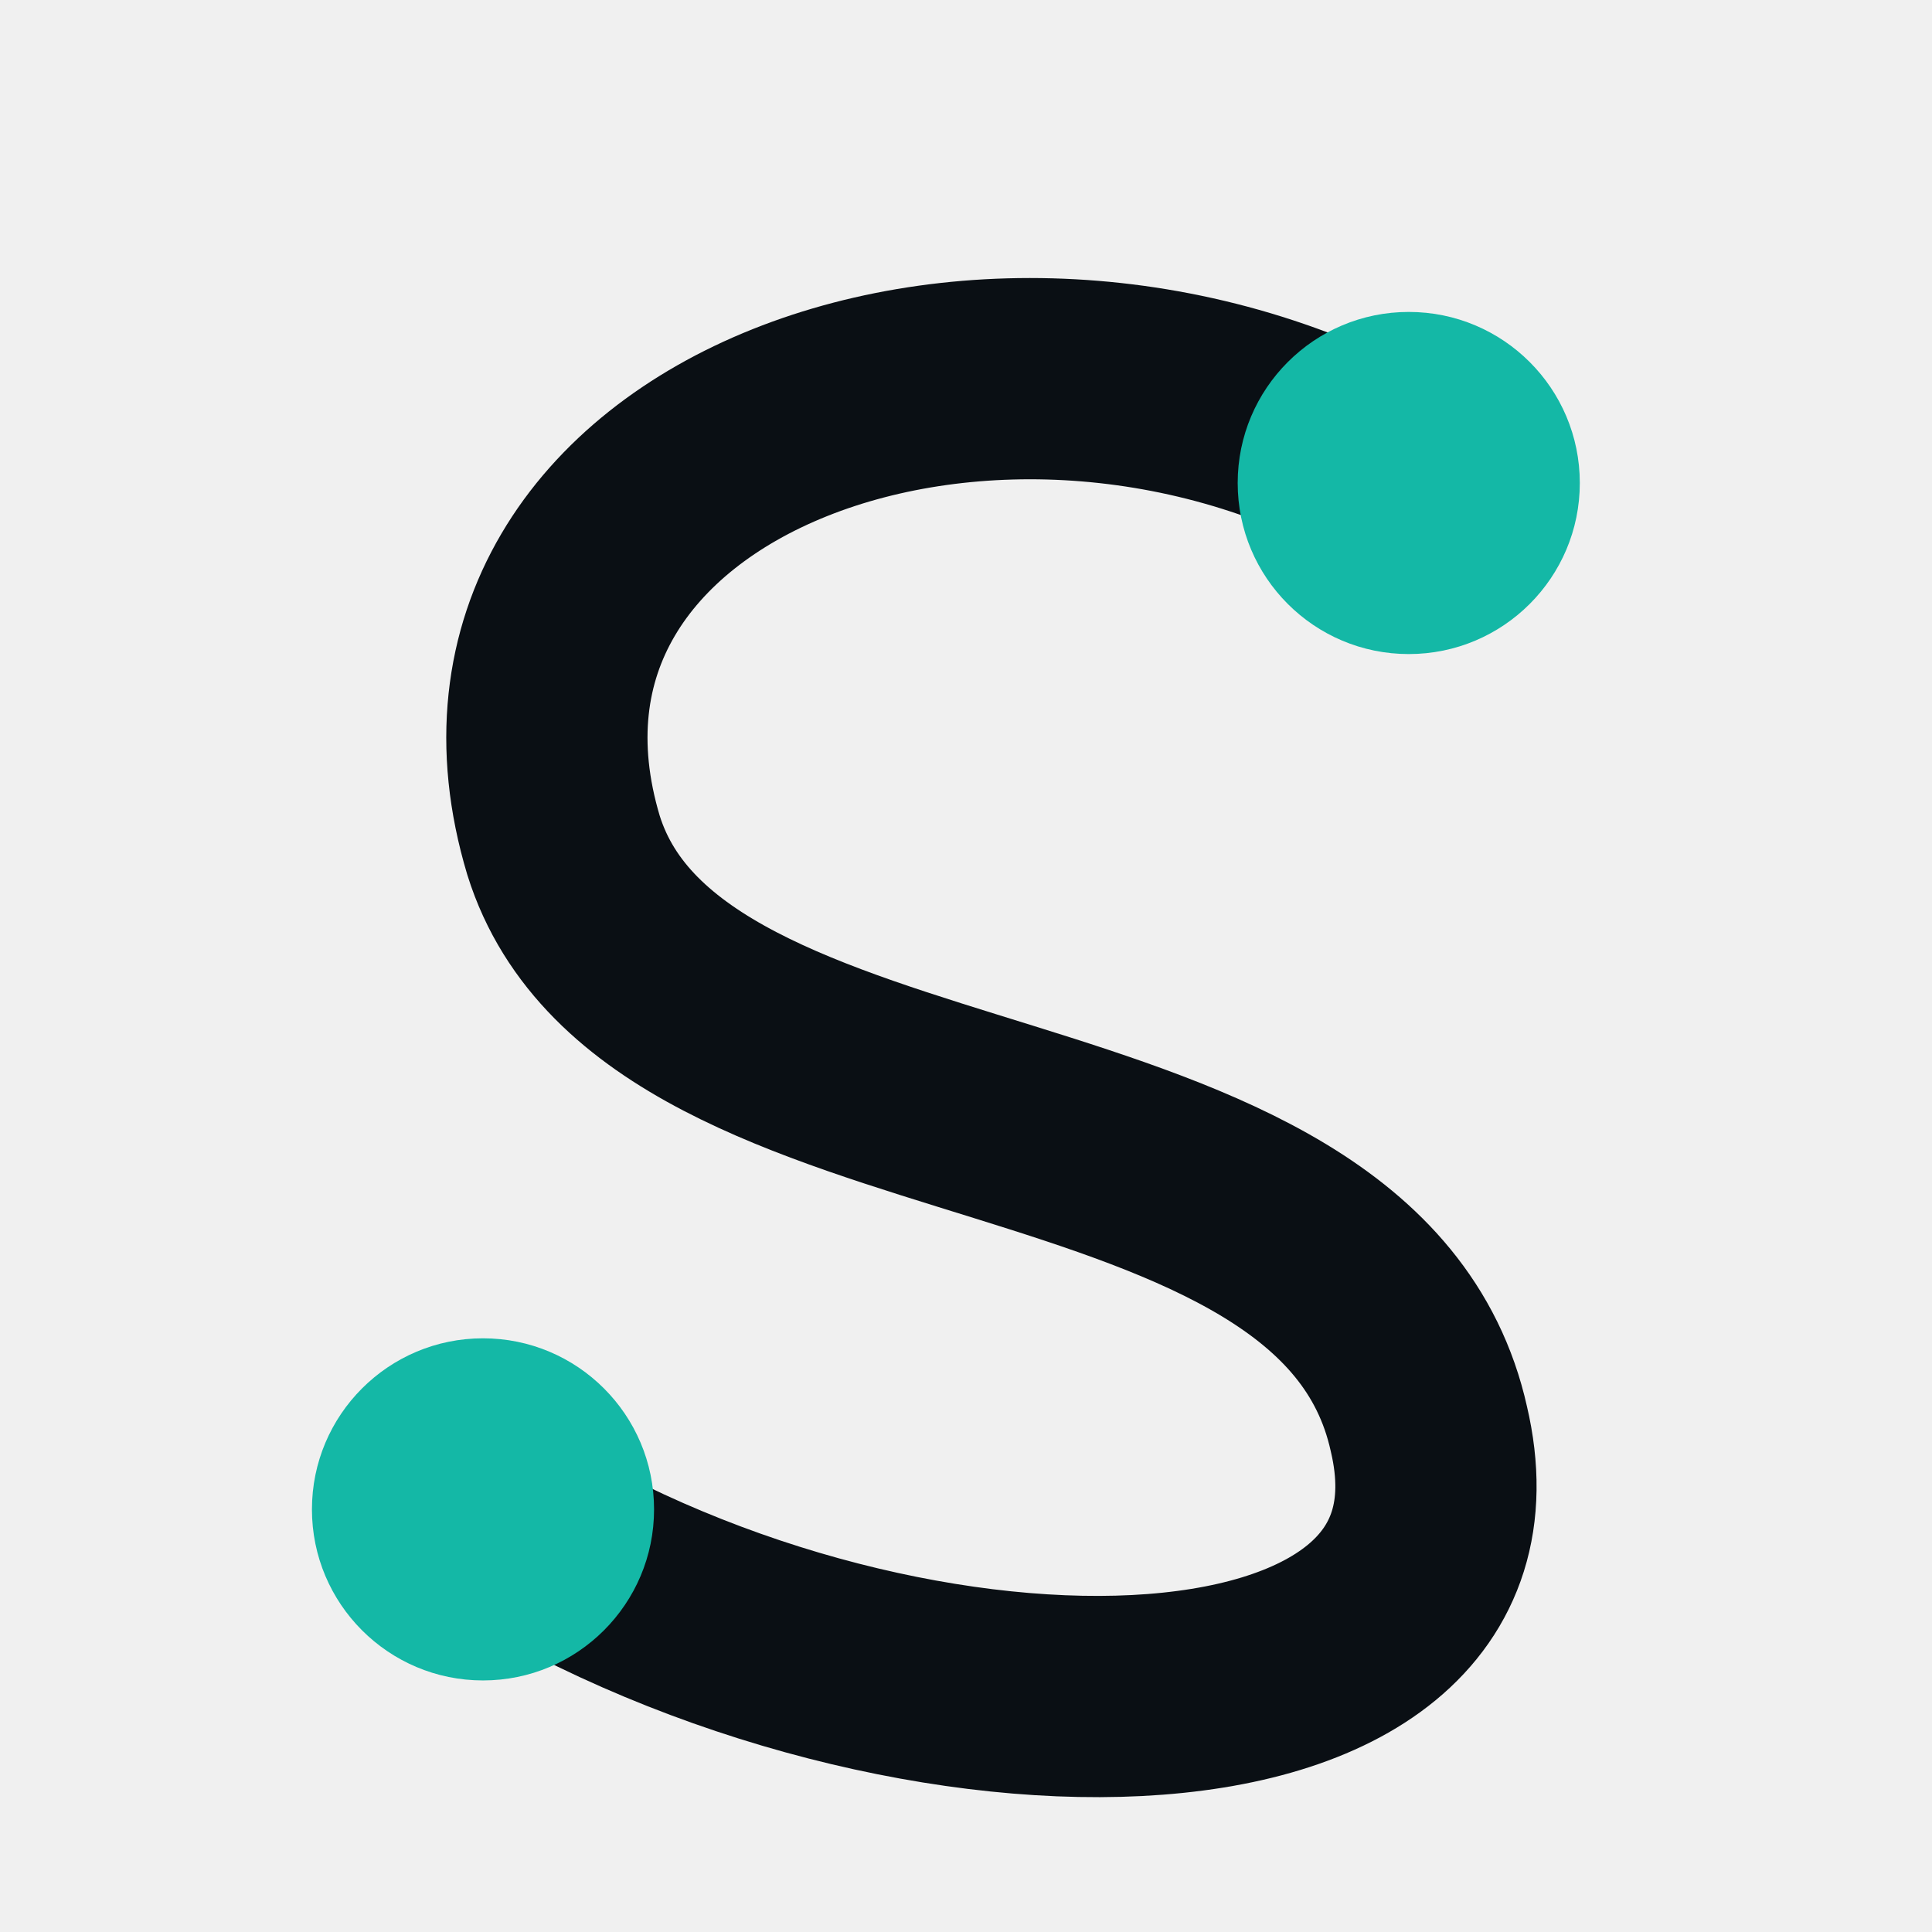
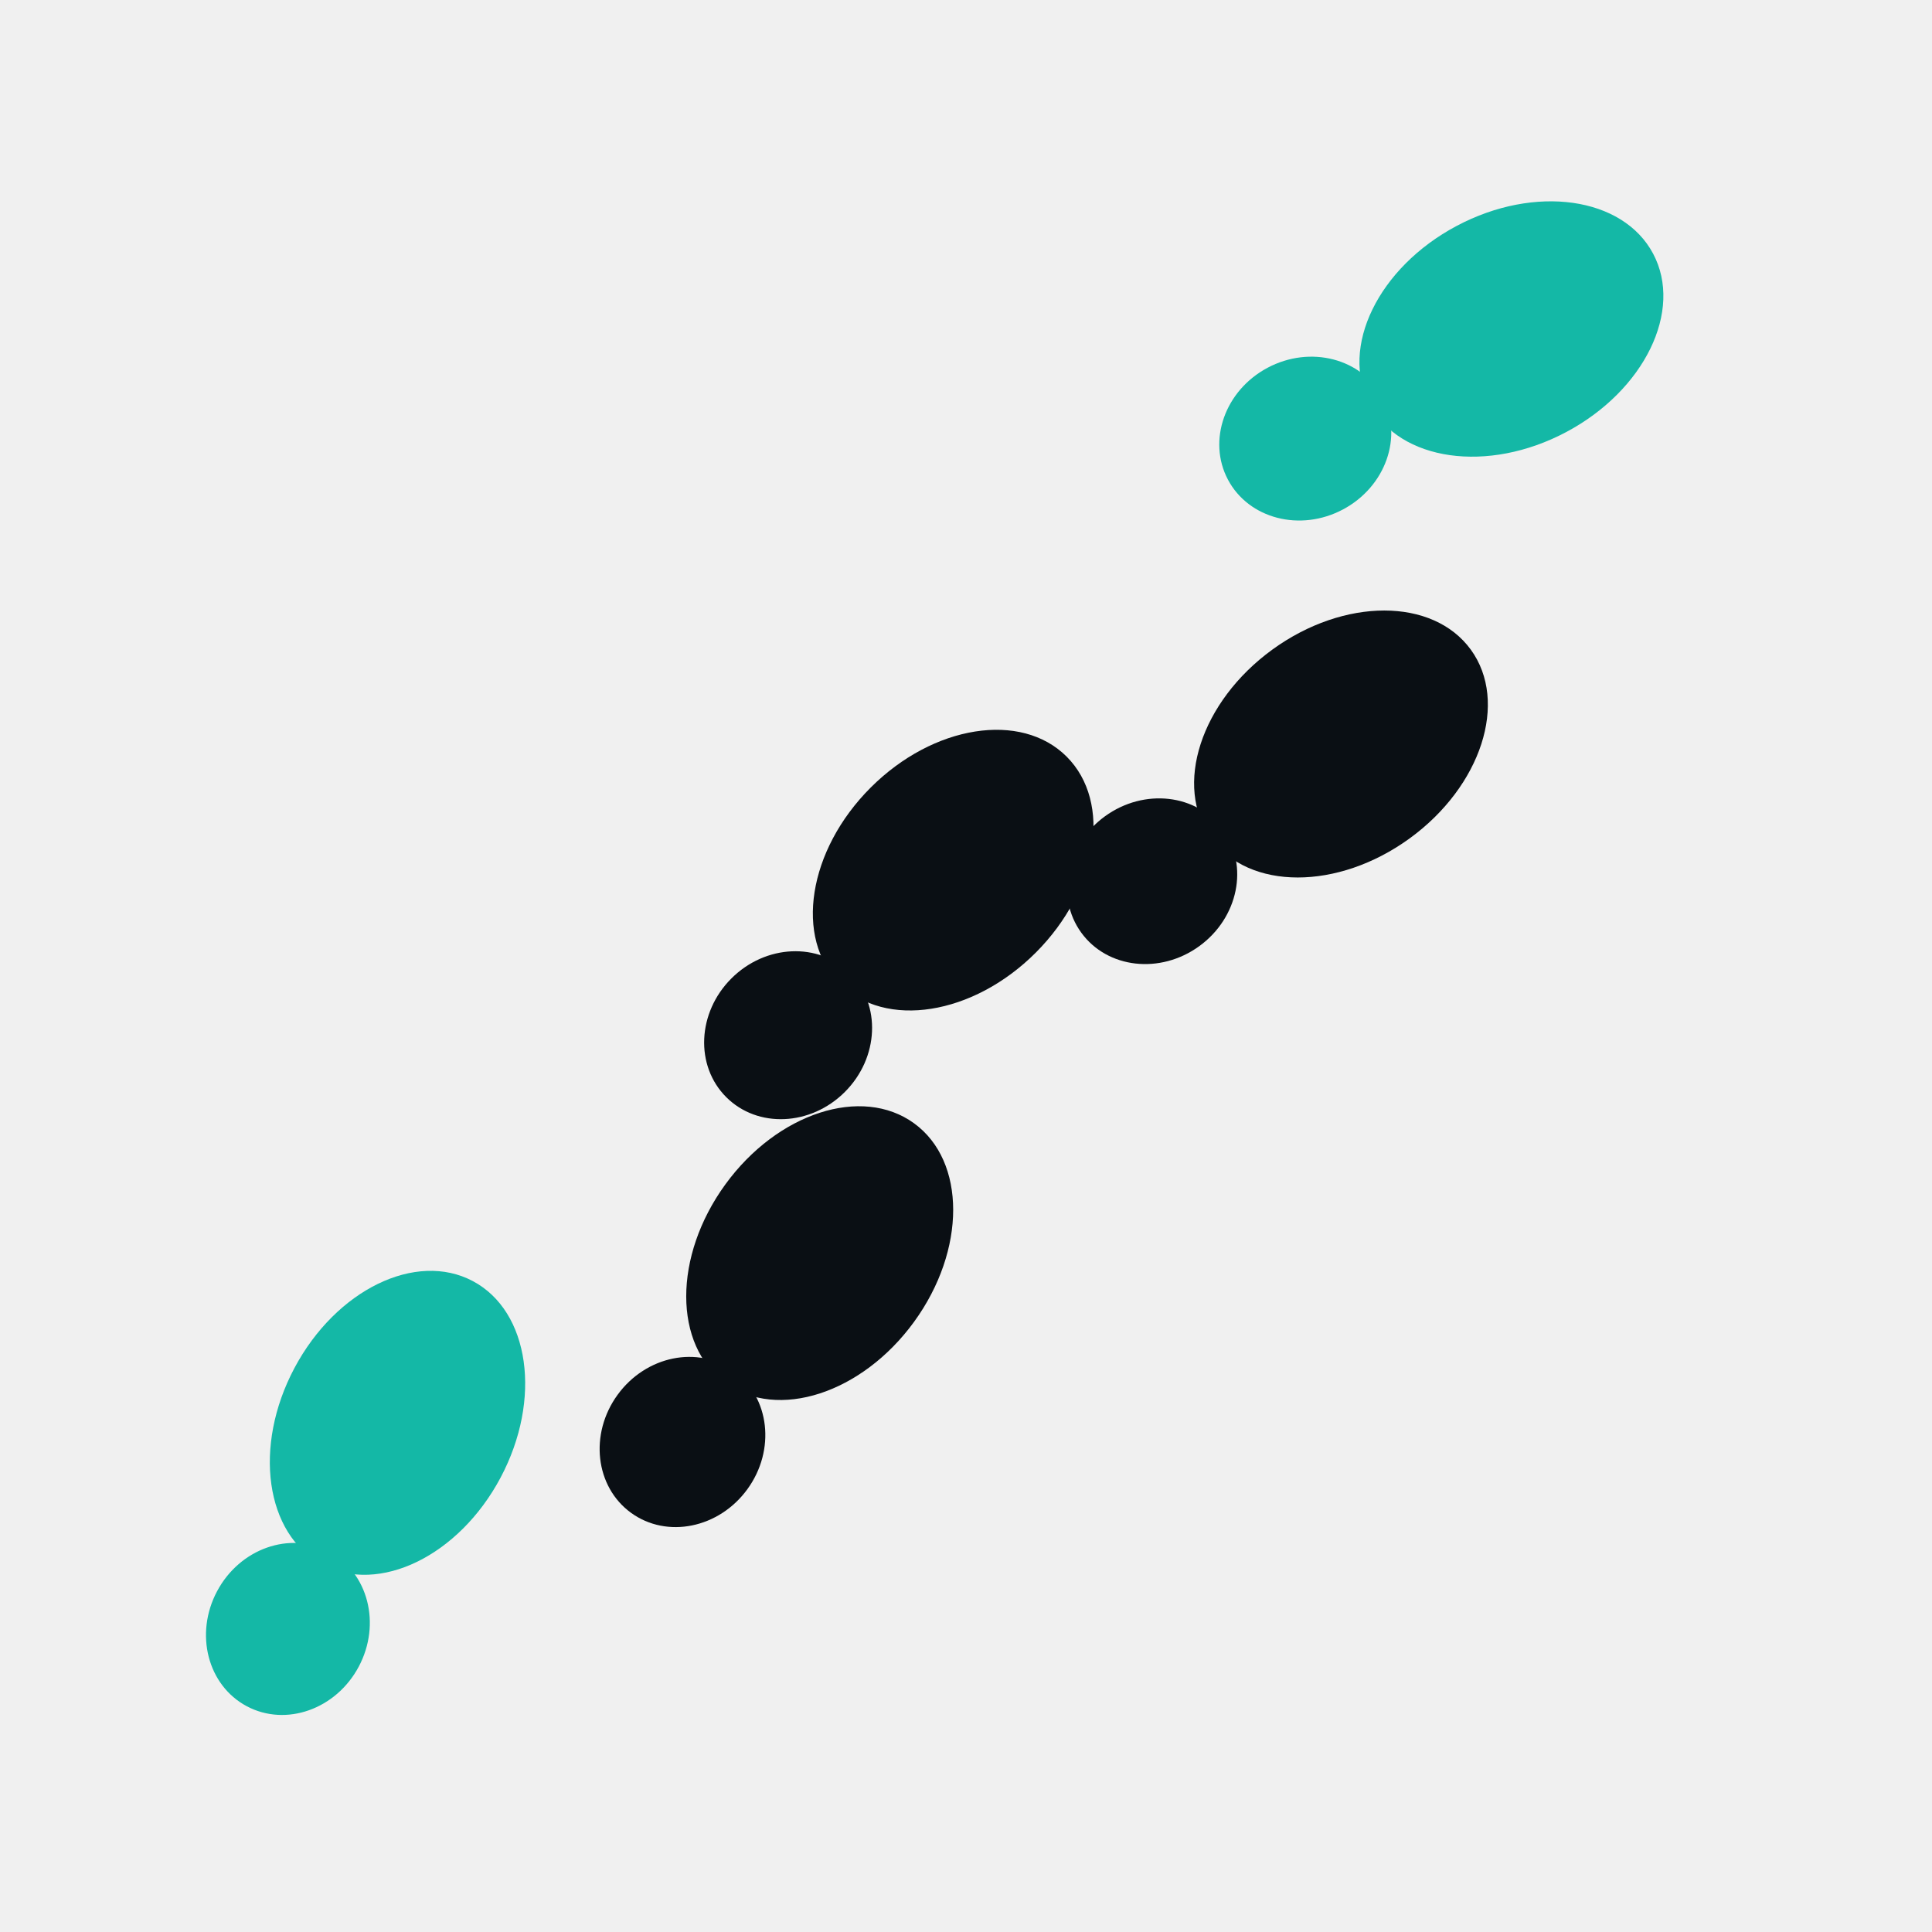
<svg xmlns="http://www.w3.org/2000/svg" viewBox="0 0 192 192" width="192" height="192">
-   <style>.s{stroke:#0a0f14}@media (prefers-color-scheme:dark){.s{stroke:#fff}}</style>
-   <path class="s" d="M140 48C100 24 44 44 56 84C66 116 134 106 142 142C150 176 88 176 48 150" fill="none" stroke-width="20" stroke-linecap="round" stroke-linejoin="round" />
-   <circle cx="140" cy="48" r="17" fill="#14b8a6" />
-   <circle cx="48" cy="150" r="17" fill="#14b8a6" />
+   <style>.f{color:#0a0f14}@media (prefers-color-scheme:dark){.f{color:#fff}}</style>
+   <g class="f">
+     <g transform="translate(36.1 147.8) rotate(28) scale(1.45)" fill="#14b8a6">
+       <ellipse cx="0" cy="-5" rx="8" ry="11" />
+       <ellipse cx="0" cy="11" rx="5.5" ry="6" />
+     </g>
+     <g transform="translate(77.2 130.4) rotate(36) scale(1.45)" fill="currentColor">
+       <ellipse cx="0" cy="-5" rx="8" ry="11" />
+       <ellipse cx="0" cy="11" rx="5.5" ry="6" />
+     </g>
+     <g transform="translate(89.6 91.6) rotate(45) scale(1.45)" fill="currentColor">
+       <ellipse cx="0" cy="-5" rx="8" ry="11" />
+       <ellipse cx="0" cy="11" rx="5.5" ry="6" />
+     </g>
+     <g transform="translate(127.4 78.2) rotate(54) scale(1.45)" fill="currentColor">
+       <ellipse cx="0" cy="-5" rx="8" ry="11" />
+       <ellipse cx="0" cy="11" rx="5.5" ry="6" />
+     </g>
+     <g transform="translate(143.8 36.1) rotate(62) scale(1.45)" fill="#14b8a6">
+       <ellipse cx="0" cy="-5" rx="8" ry="11" />
+       <ellipse cx="0" cy="11" rx="5.5" ry="6" />
+     </g>
+   </g>
</svg>
